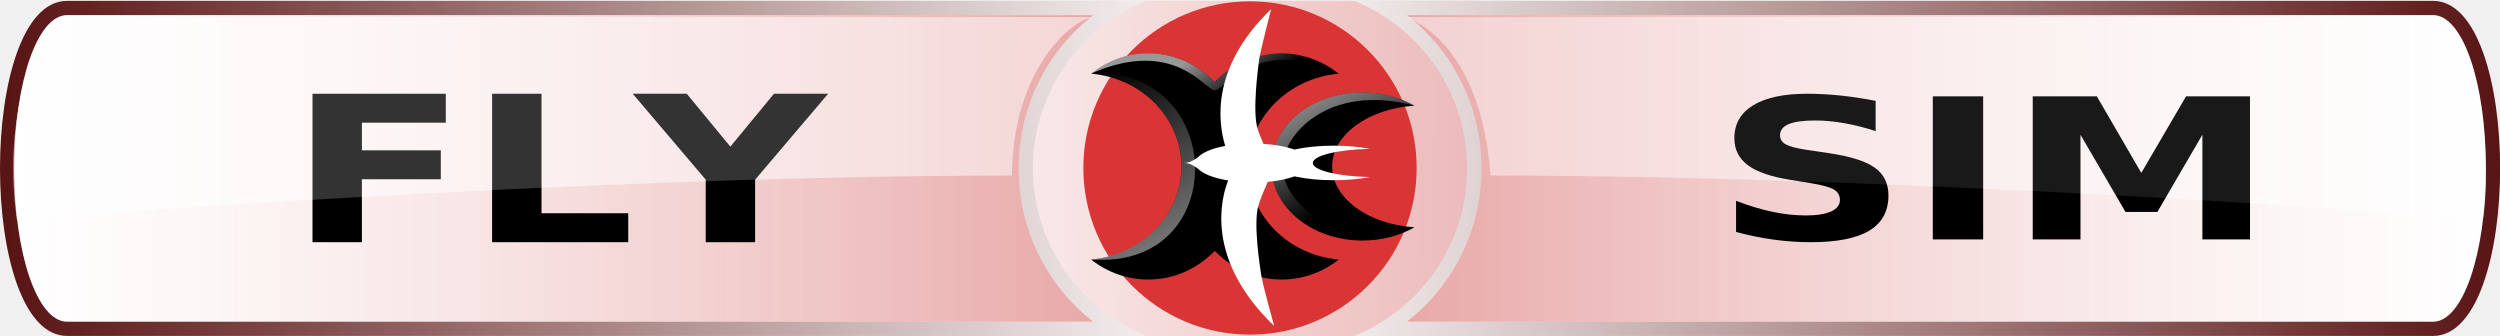
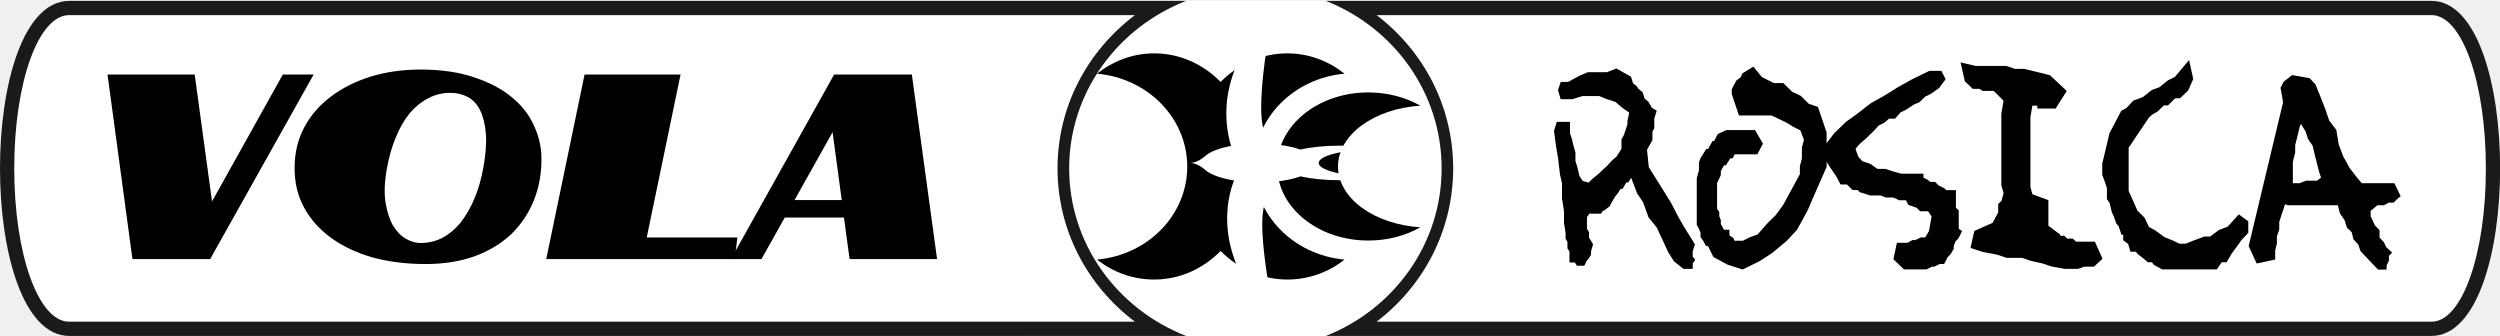
- <svg xmlns="http://www.w3.org/2000/svg" xmlns:xlink="http://www.w3.org/1999/xlink" version="1.1" x="0px" y="0px" width="640" height="86" viewBox="0 0 640 86" enable-background="new 0 0 841.89 595.275" xml:space="preserve" id="svg2">
+ <svg xmlns="http://www.w3.org/2000/svg" version="1.1" x="0px" y="0px" width="640" height="86" viewBox="0 0 640 86" enable-background="new 0 0 841.89 595.275" xml:space="preserve" id="svg2">
  <defs id="defs114">
    <linearGradient id="SVGID_1_" gradientUnits="userSpaceOnUse" x1="314.451" y1="207.565" x2="438.596" y2="207.565">
      <stop offset="0" style="stop-color:#FFFFFF" id="stop12" />
-       <stop offset="1" style="stop-color:#e7a9a9;stop-opacity:1;" id="stop22" />
+       <stop offset="0.311" style="stop-color:#FCFDFD" id="stop14" />
+       <stop offset="0.53" style="stop-color:#F3F6F7" id="stop16" />
+       <stop offset="0.72" style="stop-color:#E3E9ED" id="stop18" />
+       <stop offset="0.893" style="stop-color:#CED8DF" id="stop20" />
+       <stop offset="1" style="stop-color:#BCCAD4" id="stop22" />
    </linearGradient>
    <linearGradient id="SVGID_2_" gradientUnits="userSpaceOnUse" x1="296.843" y1="304.446" x2="103.083" y2="110.686">
      <stop offset="0" style="stop-color:#FFFFFF" id="stop67" />
-       <stop offset="1" style="stop-color:#591414;stop-opacity:1;" id="stop69" />
+       <stop offset="1" style="stop-color:#143A59" id="stop69" />
    </linearGradient>
-     <linearGradient xlink:href="#SVGID_3_" id="linearGradient5322-6" gradientUnits="userSpaceOnUse" x1="41.384" y1="207.565" x2="334" y2="207.565" />
    <linearGradient id="SVGID_3_" gradientUnits="userSpaceOnUse" x1="41.384" y1="207.565" x2="334" y2="207.565">
      <stop offset="0" style="stop-color:#ffffff;stop-opacity:0.196;" id="stop74" />
-       <stop offset="1" style="stop-color:#c52121;stop-opacity:0.392;" id="stop76" />
+       <stop offset="1" style="stop-color:#3f74a7;stop-opacity:0.392;" id="stop76" />
    </linearGradient>
    <linearGradient id="SVGID_4_" gradientUnits="userSpaceOnUse" x1="2.555" y1="304.446" x2="-191.206" y2="110.686" gradientTransform="matrix(-1,0,0,1,458.7852,0)">
      <stop offset="0" style="stop-color:#FFFFFF" id="stop81" />
-       <stop offset="1" style="stop-color:#591414;stop-opacity:1;" id="stop83" />
+       <stop offset="1" style="stop-color:#143A59" id="stop83" />
    </linearGradient>
-     <linearGradient xlink:href="#SVGID_3_" id="linearGradient6095-0" gradientUnits="userSpaceOnUse" gradientTransform="matrix(-1,0,0,1,458.7852,0)" x1="-252.905" y1="207.565" x2="39.711" y2="207.565" />
-     <linearGradient xlink:href="#SVGID_1_" id="linearGradient5143" gradientUnits="userSpaceOnUse" x1="256.022" y1="211.311" x2="484.29" y2="208.314" />
-     <linearGradient xlink:href="#SVGID_2_" id="linearGradient5145" gradientUnits="userSpaceOnUse" x1="374.509" y1="207.566" x2="39.767" y2="207.566" />
-     <linearGradient xlink:href="#SVGID_4_" id="linearGradient5147" gradientUnits="userSpaceOnUse" gradientTransform="matrix(-1,0,0,1,458.7852,0)" x1="84.956" y1="205.944" x2="-256.378" y2="205.944" />
-     <linearGradient xlink:href="#linearGradient5097-4-4" id="linearGradient4372-3" gradientUnits="userSpaceOnUse" gradientTransform="matrix(2.763134,0,0,2.821533,-1023.92,-312.4647)" x1="354.729" y1="231.96" x2="331.811" y2="182.338" />
-     <linearGradient id="linearGradient5097-4-4">
-       <stop style="stop-color:#fffeff;stop-opacity:1;" offset="0" id="stop5099-1-4" />
-       <stop style="stop-color:#fffeff;stop-opacity:0;" offset="1" id="stop5101-1-6" />
-     </linearGradient>
-     <linearGradient xlink:href="#linearGradient5091-3-6" id="linearGradient4374-0" gradientUnits="userSpaceOnUse" gradientTransform="matrix(2.763134,0,0,2.821533,-1023.92,-312.4647)" x1="362.675" y1="176.071" x2="371.379" y2="189.978" />
    <linearGradient id="linearGradient5091-3-6">
      <stop style="stop-color:#fffeff;stop-opacity:1;" offset="0" id="stop5093-87-6" />
      <stop style="stop-color:#fffeff;stop-opacity:0;" offset="1" id="stop5095-4-1" />
    </linearGradient>
-     <linearGradient xlink:href="#linearGradient5077-2-4" id="linearGradient4376-8" gradientUnits="userSpaceOnUse" gradientTransform="matrix(8.394934,0,0,8.394951,-119.6484,-8426.449)" spreadMethod="pad" x1="20.249" y1="1029.575" x2="25.564" y2="1038.782" />
    <linearGradient id="linearGradient5077-2-4">
      <stop style="stop-color:#fffeff;stop-opacity:1;" offset="0" id="stop5079-7-9" />
      <stop style="stop-color:#fffeff;stop-opacity:0;" offset="1" id="stop5081-7-6" />
    </linearGradient>
  </defs>
-   <g id="layer5" style="display:inline">
+   <g id="layer5">
    <g id="Layer_1" transform="matrix(0.9439553,0,0,0.9439522,-35.41862,-152.8199)">
      <linearGradient id="linearGradient4991" gradientUnits="userSpaceOnUse" x1="314.451" y1="207.565" x2="438.596" y2="207.565">
        <stop offset="0" style="stop-color:#FFFFFF" id="stop4993" />
        <stop offset="0.311" style="stop-color:#FCFDFD" id="stop4995" />
        <stop offset="0.53" style="stop-color:#F3F6F7" id="stop4997" />
        <stop offset="0.72" style="stop-color:#E3E9ED" id="stop4999" />
        <stop offset="0.893" style="stop-color:#CED8DF" id="stop5001" />
        <stop offset="1" style="stop-color:#BCCAD4" id="stop5003" />
      </linearGradient>
-       <rect x="314.451" y="162.131" width="124.145" height="90.869" id="rect24" style="fill:url(#linearGradient5143)" />
+       <rect x="314.451" y="162.131" width="124.145" height="90.869" id="rect24" style="fill:#ffffff" />
      <linearGradient id="linearGradient5006" gradientUnits="userSpaceOnUse" x1="296.843" y1="304.446" x2="103.083" y2="110.686">
        <stop offset="0" style="stop-color:#FFFFFF" id="stop5008" />
        <stop offset="1" style="stop-color:#143A59" id="stop5010" />
      </linearGradient>
-       <path d="m 317.654,207.565 c 0,-20.566 12.674,-38.163 30.634,-45.434 H 55.715 c -24.258,0 -24.258,90.869 0,90.869 h 292.574 c -17.96,-7.271 -30.635,-24.867 -30.635,-45.435 z" id="path71" style="fill:url(#linearGradient5145)" />
+       <path d="m 327.48,207.565 c 0,-20.566 13.119,-38.163 31.709,-45.434 H 56.353 c -25.109,0 -25.109,90.869 0,90.869 H 359.189 c -18.59,-7.271 -31.71,-24.867 -31.71,-45.435 z" id="path71" style="fill:#1a1a1a;stroke-width:1.017" />
      <linearGradient id="linearGradient5013" gradientUnits="userSpaceOnUse" x1="41.384" y1="207.565" x2="334" y2="207.565">
        <stop offset="0" style="stop-color:#ffffff;stop-opacity:0.196;" id="stop5015" />
        <stop offset="1" style="stop-color:#3f74a7;stop-opacity:0.392;" id="stop5017" />
      </linearGradient>
-       <path style="fill:#ffffff" d="m 55.715,165.995 c -8.036,0 -14.331,18.26 -14.331,41.571 0,23.311 6.295,41.571 14.331,41.571 0,0 253.7,0 278.285,0 C 321.417,239.293 313.79,224.146 313.79,207.566 c 0,-16.579 7.628,-31.726 20.21,-41.571 -24.585,0 -278.285,0 -278.285,0 z" id="path78-7" />
-       <path d="m 55.715,165.995 c -8.036,0 -14.331,18.26 -14.331,41.571 0,23.311 6.295,41.571 14.331,41.571 0,0 253.7,0 278.285,0 -12.583,-9.844 -20.21,-24.991 -20.21,-41.571 0,-16.579 7.628,-31.726 20.21,-41.571 -24.585,0 -278.285,0 -278.285,0 z" id="path78" style="fill:url(#linearGradient5322-6)" />
+       <path style="fill:#ffffff;stroke-width:1.019" d="m 56.269,165.995 c -8.347,0 -14.885,18.26 -14.885,41.571 0,23.311 6.538,41.571 14.885,41.571 0,0 263.505,0 289.041,0 -13.069,-9.844 -20.991,-24.991 -20.991,-41.571 0,-16.579 7.923,-31.726 20.991,-41.571 -25.535,0 -289.041,0 -289.041,0 z" id="path78-7" />
      <linearGradient id="linearGradient5021" gradientUnits="userSpaceOnUse" x1="2.555" y1="304.446" x2="-191.206" y2="110.686" gradientTransform="matrix(-1,0,0,1,458.7852,0)">
        <stop offset="0" style="stop-color:#FFFFFF" id="stop5023-2" />
        <stop offset="1" style="stop-color:#143A59" id="stop5025-4" />
      </linearGradient>
-       <path d="m 435.421,207.565 c 0,-20.566 -12.675,-38.163 -30.635,-45.434 h 292.573 c 24.258,0 24.258,90.869 0,90.869 H 404.785 c 17.96,-7.271 30.636,-24.867 30.636,-45.435 z" id="path85" style="fill:url(#linearGradient5147)" />
-       <path d="m 697.359,165.995 c 8.036,0 14.331,18.26 14.331,41.571 0,23.311 -6.295,41.571 -14.331,41.571 0,0 -253.7,0 -278.285,0 12.583,-9.844 20.21,-24.991 20.21,-41.571 0,-16.579 -7.627,-31.726 -20.209,-41.571 24.584,0 278.284,0 278.284,0 z" id="path92-7" style="fill:#ffffff;fill-opacity:1" />
+       <path d="m 428.489,207.565 c 0,-20.566 -12.989,-38.163 -31.393,-45.434 h 299.813 c 24.858,0 24.858,90.869 0,90.869 H 397.094 c 18.404,-7.271 31.394,-24.867 31.394,-45.435 z" id="path85" style="fill:#1a1a1a;fill-opacity:1;stroke-width:1.012" />
+       <path d="m 696.956,165.995 c 8.262,0 14.734,18.26 14.734,41.571 0,23.311 -6.472,41.571 -14.734,41.571 0,0 -260.832,0 -286.108,0 12.937,-9.844 20.778,-24.991 20.778,-41.571 0,-16.579 -7.841,-31.726 -20.777,-41.571 25.275,0 286.107,0 286.107,0 z" id="path92-7" style="fill:#ffffff;fill-opacity:1;stroke-width:1.014" />
      <linearGradient id="SVGID_5_" gradientUnits="userSpaceOnUse" x1="-252.905" y1="207.565" x2="39.711" y2="207.565" gradientTransform="matrix(-1,0,0,1,458.7852,0)">
        <stop offset="0" style="stop-color:#FFFFFF" id="stop88" />
        <stop offset="1" style="stop-color:#D7E9F7" id="stop90" />
      </linearGradient>
-       <path d="m 697.359,165.995 c 8.036,0 14.331,18.26 14.331,41.571 0,23.311 -6.295,41.571 -14.331,41.571 0,0 -253.7,0 -278.285,0 12.583,-9.844 20.21,-24.991 20.21,-41.571 0,-16.579 -7.627,-31.726 -20.209,-41.571 24.584,0 278.284,0 278.284,0 z" id="path92" style="fill:url(#linearGradient6095-0);fill-opacity:1" />
      <g transform="matrix(1.062008,0,0,1.021764,61.9522,122.5992)" id="g46-7-7" style="fill:#007fff;fill-opacity:1;stroke:#000000;stroke-opacity:1" />
    </g>
    <g id="Layer_5" transform="matrix(0.9439553,0,0,0.9439522,-35.41862,-152.8199)" />
  </g>
  <g id="Layer_3" display="none" style="display:none" transform="translate(0,-509.275)">
    <rect x="-3.666" y="-42.667" display="inline" width="751" height="518" id="rect5" style="fill:#8a644a;display:inline" />
  </g>
  <g id="Layer_2" display="none" style="display:none" transform="translate(0,-509.275)">
    <rect x="36.318" y="160.656" display="inline" width="680.315" height="93.344" id="rect8" style="fill:none;stroke:#2e4160;display:inline" />
  </g>
-   <g id="layer4" style="display:inline">
-     <path d="m 17.837,4.371 c -7.586,0 -17.559,23.149 -13.528,51.871 0,0 141.868,-11.306 254.734,-11.306 0.19,-28.333 16.619,-41.024 21.482,-40.565 -23.207,0 -262.689,0 -262.689,0 z" id="path78-4-3" style="opacity:0.4;fill:#ffffff;fill-opacity:1" />
-     <path d="m 622.796,4.371 c 7.586,0 16.248,30.136 12.827,51.76 0,0 -141.167,-11.195 -254.034,-11.195 -1.265,-17.583 -7.482,-34.306 -21.482,-40.565 23.207,0 262.689,0 262.689,0 z" id="path78-4-3-1" style="opacity:0.4;fill:#ffffff;fill-opacity:1" />
+   <g id="layer4" style="display:inline" />
+   <g id="layer3" style="display:none">
+     <text xml:space="preserve" style="font-style:normal;font-variant:normal;font-weight:normal;font-stretch:normal;font-size:75.589px;line-height:1.25;font-family:'Flighter PERSONAL USE ONLY';-inkscape-font-specification:'Flighter PERSONAL USE ONLY';letter-spacing:0px;word-spacing:0px;display:inline;fill:#000000;fill-opacity:1;stroke:none;stroke-width:1.89" x="5.321" y="70.68" id="text3635-8" transform="matrix(1.065759,0,0.4051376,0.9382988,0,0)">
+       <tspan id="tspan3633-7" x="5.321" y="70.68" style="font-style:normal;font-variant:normal;font-weight:normal;font-stretch:normal;font-family:'Flighter PERSONAL USE ONLY';-inkscape-font-specification:'Flighter PERSONAL USE ONLY';stroke-width:1.89">VOLA</tspan>
+     </text>
+     <text xml:space="preserve" style="font-style:normal;font-variant:normal;font-weight:normal;font-stretch:normal;font-size:67.017px;line-height:1.25;font-family:Jolf;-inkscape-font-specification:Jolf;letter-spacing:0px;word-spacing:0px;display:inline;fill:#000000;fill-opacity:1;stroke:none;stroke-width:1.675" x="325.267" y="83.995" id="text4497-1" transform="scale(1.22202,0.8183171)">
+       <tspan id="tspan4495-7" x="325.267" y="83.995" style="stroke-width:1.675">ROSICA</tspan>
+     </text>
  </g>
-   <g id="layer3" style="display:none">
-     <g transform="scale(1.135968,0.8803066)" style="font-size:59.213px;font-style:normal;font-weight:normal;fill:#000000;fill-opacity:1;stroke:none;font-family:DejaVu Sans;-inkscape-font-specification:DejaVu Sans" id="text3592">
-       <path d="m 70.425,27.263 30.04,0 0,8.414 -18.909,0 0,8.038 17.781,0 0,8.414 -17.781,0 0,18.302 -11.131,0 z" style="font-variant:normal;font-weight:bold;font-stretch:normal;font-family:DejaVu Sans;-inkscape-font-specification:DejaVu Sans Bold" id="path5327" />
-       <path d="m 110.902,27.263 11.131,0 0,34.753 19.545,0 0,8.414 -30.676,0 z" style="font-variant:normal;font-weight:bold;font-stretch:normal;font-family:DejaVu Sans;-inkscape-font-specification:DejaVu Sans Bold" id="path5329" />
-       <path d="m 142.591,27.263 12.172,0 9.83,15.382 9.83,-15.382 12.201,0 -16.451,24.981 0,18.186 -11.131,0 0,-18.186 z" style="font-variant:normal;font-weight:bold;font-stretch:normal;font-family:DejaVu Sans;-inkscape-font-specification:DejaVu Sans Bold" id="path5331" />
+   <g style="display:inline" id="g5309">
+     <g aria-label="ROSICA" transform="scale(1.22202,0.8183171)" id="text4497" style="font-size:67.017px;line-height:1.25;font-family:Jolf;-inkscape-font-specification:Jolf;letter-spacing:0px;word-spacing:0px;stroke:#000000;stroke-width:1.675">
+       <path d="m 353.049,83.275 -1.669,-1.996 v 0 l -1.145,-2.749 v 0 l -1.243,-4.025 v 0 L 347.813,70.775 v 0 l -1.669,-3.043 v 0 l -1.145,-4.745 v 0 l -1.243,-2.749 v 0 l -1.276,-5.007 v 0 l -1.145,-0.753 v 0 l -0.818,1.767 v 0 h -0.425 v 0 l -0.753,1.996 v 0 h -0.393 v 0 l -0.851,1.996 v 0 l -0.425,0.753 v 0 l -0.818,1.996 v 0 l -0.327,1.014 v 0 l -0.818,1.014 v 0 h -0.425 v 0 l -0.425,0.982 v 0 h -0.425 v 0 h -0.294 v 0 h -0.425 v 0 h -0.425 v 0 l -0.425,-0.982 v 0 l -1.243,2.716 v 0 2.029 0 1.014 0 0.982 0 l 0.425,1.014 v 0 0.982 0 0.753 0 l 0.425,1.014 v 0 l 0.393,0.982 v 0 l -0.393,2.029 v 0 0.982 0 l -0.425,1.014 v 0 0 0 l -0.425,0.753 v 0 l -0.327,1.014 v 0 h -0.393 v 0 l -0.425,-1.014 v 0 h -0.425 v 0 h -0.425 v 0 -0.753 0 -1.996 0 l -0.425,-1.014 v 0 -1.996 0 l -0.393,-1.014 v 0 -1.734 0 l -0.327,-3.011 v 0 -3.763 0 l -0.425,-3.992 v 0 -4.778 0 l -0.425,-2.749 v 0 l -0.393,-5.007 v 0 l -0.425,-3.763 v 0 l -0.425,-4.745 v 0 l 0.425,-1.996 v 0 h 1.243 v 0 2.749 0 l 0.425,1.996 v 0 l 0.327,1.996 v 0 l 0.393,2.029 v 0 2.749 0 l 0.425,1.996 v 0 l 0.425,2.749 v 0 l 0.851,1.996 v 0 l 2.389,1.014 v 0 l 0.425,-1.014 v 0 l 0.72,-0.982 v 0 l 0.851,-1.014 v 0 l 1.243,-1.734 v 0 l 0.753,-1.014 v 0 l 1.243,-1.996 v 0 l 0.818,-1.014 v 0 l 1.178,-2.749 v 0 -1.014 0 -1.996 0 l 0.393,-0.982 v 0 l 0.425,-1.767 v 0 0 0 l 0.425,-1.996 v 0 -0.982 0 l 0.425,-3.043 v 0 l -1.669,-1.734 v 0 l -1.571,-1.996 v 0 l -2.094,-1.014 v 0 l -1.571,-0.982 v 0 h -1.996 v 0 h -1.996 v 0 l -2.094,0.982 v 0 h -1.571 v 0 l -0.393,-1.996 v 0 l 0.393,-1.734 v 0 h 1.178 v 0 l 1.243,-1.014 v 0 l 1.243,-1.014 v 0 l 1.571,-1.014 v 0 h 1.276 v 0 h 1.145 v 0 h 1.571 v 0 l 1.669,-0.982 v 0 l 2.389,1.996 v 0 l 0.425,2.029 v 0 l 0.851,0.982 v 0 l 0.294,0.753 v 0 l 0.851,1.014 v 0 l 0.425,1.996 v 0 l 0.818,1.014 v 0 l 0.753,1.963 v 0 l 0.818,0.753 v 0 l -0.425,2.029 v 0 1.014 0 0.982 0 0.982 0 l -0.393,1.014 v 0 0.753 0 1.014 0 0.982 0 l -1.145,3.011 v 0 l 0.393,5.759 v 0 l 1.145,2.749 v 0 l 1.276,3.011 v 0 l 1.145,2.749 v 0 l 1.243,3.011 v 0 l 1.276,3.73 v 0 l 1.145,3.043 v 0 l 1.243,2.978 v 0 l 1.145,2.749 v 0 l -0.425,2.029 v 0 0.982 0 1.014 0 l 0.425,0.753 v 0 l -0.425,1.014 v 0 0.982 0 h -0.294 v 0 z" id="path12863" style="stroke:#000000" />
+       <path d="m 362.375,82.097 -2.716,-2.192 v 0 l -1.243,-3.763 v 0 h -0.425 v 0 l -0.458,-1.243 v 0 l -0.458,-0.916 v 0 -1.276 0 l -0.327,-1.243 v 0 l -0.458,-1.243 v 0 -1.243 0 -3.436 0 -7.494 0 0 0 -2.192 0 0 0 l 0.458,-2.487 v 0 -1.243 0 -1.243 0 l 0.327,-1.243 v 0 l 0.916,-2.192 v 0 0 0 h 0.425 v 0 l 0.458,-1.243 v 0 l 0.458,-1.243 v 0 h 0.327 v 0 l 0.458,-1.243 v 0 l 0.458,-1.276 v 0 l 1.342,-0.916 v 0 0 0 h 0.785 v 0 h 0.458 v 0 h 0.884 v 0 h 0.458 v 0 h 0.884 v 0 h 0.785 v 0 h 0.916 v 0 l 1.342,3.436 v 0 l -0.884,2.487 v 0 h -0.458 v 0 h -0.458 v 0 h -0.458 v 0 h -0.785 v 0 h -0.884 v 0 h -0.884 v 0 l -0.458,-1.243 v 0 l -0.785,2.487 v 0 h -0.458 v 0 l -0.916,2.192 v 0 h -0.425 v 0 l -0.916,2.487 v 0 1.276 0 l -0.785,2.487 v 0 0.916 0 2.487 0 1.243 0 1.243 0 1.276 0 1.243 0 l 0.458,0.949 v 0 1.243 0 l 0.327,1.243 v 0 1.243 0 l 0.458,1.243 v 0 l 0.458,1.243 v 0 h 0.884 v 0 1.276 0 l 0.916,0.916 v 0 l 0.327,1.243 v 0 h 0.916 v 0 h 1.767 v 0 l 1.702,-1.243 v 0 l 1.702,-0.916 v 0 l 2.225,-3.763 v 0 l 1.702,-2.487 v 0 l 1.669,-3.436 v 0 l 1.8,-4.974 v 0 l 1.702,-4.679 v 0 0 0 -1.276 0 -1.243 0 l 0.425,-2.487 v 0 0 0 -2.192 0 -1.243 0 l 0.458,-2.487 v 0 l -0.884,-3.436 v 0 l -1.702,-1.276 v 0 l -1.342,-1.243 v 0 l -1.702,-1.243 v 0 l -1.8,-1.243 v 0 h -1.669 v 0 h -1.702 v 0 h -1.8 v 0 h -1.211 v 0 L 363.619,29.315 v 0 0 0 -1.243 0 l 0.425,-1.243 v 0 l 0.458,-1.243 v 0 0 0 l 0.884,-0.949 v 0 l 0.36,-1.211 v 0 l 1.342,-1.243 v 0 l 1.342,2.454 v 0 l 1.243,0.949 v 0 l 1.669,1.243 v 0 h 1.8 v 0 l 1.702,2.487 v 0 l 1.8,1.276 v 0 l 1.669,2.487 v 0 l 1.8,0.949 v 0 l 1.702,7.494 v 0 2.192 0 1.243 0 1.243 0 1.243 0 1.243 0 0.949 0 1.243 0 1.243 0 l -2.127,7.199 v 0 l -1.8,6.217 v 0 l -2.16,5.923 v 0 l -2.127,3.436 v 0 l -3.043,3.763 v 0 l -2.585,2.487 v 0 l -3.011,2.192 v 0 z" id="path12865" style="stroke:#000000" />
+       <path d="m 399.287,83.439 -1.767,-2.552 v 0 l 0.589,-4.09 v 0 0 0 h 1.178 v 0 h 0.589 v 0 l 1.047,-0.851 v 0 h 0.589 v 0 l 1.178,-0.851 v 0 h 1.178 v 0 l 1.047,-2.585 v 0 l 0.589,-4.908 v 0 l -1.047,-2.356 v 0 h -1.767 v 0 l -0.589,-0.884 v 0 l -1.636,-0.851 v 0 l -0.589,-1.702 v 0 h -1.767 v 0 l -1.178,-0.851 v 0 h -1.603 v 0 l -1.178,-0.654 v 0 h -1.636 v 0 h -0.589 v 0 l -1.767,-0.851 v 0 l -0.589,-0.851 v 0 h -1.047 v 0 l -1.178,-1.734 v 0 h -1.178 v 0 l -0.589,-1.702 v 0 l -2.225,-4.941 v 0 -4.941 0 l 1.636,-3.207 v 0 l 2.356,-3.403 v 0 l 2.225,-2.389 v 0 l 2.945,-3.403 v 0 l 2.814,-2.356 v 0 l 2.781,-2.585 v 0 l 2.814,-2.356 v 0 l 3.534,-2.585 v 0 h 1.636 v 0 l 0.589,1.734 v 0 l -1.178,2.356 v 0 l -1.636,1.702 v 0 l -1.178,0.851 v 0 l -1.178,1.734 v 0 l -1.047,0.622 v 0 l -1.767,1.734 v 0 l -1.178,0.851 v 0 l -1.014,1.702 v 0 h -1.178 v 0 l -1.178,1.505 v 0 l -1.211,0.884 v 0 l -1.014,1.702 v 0 l -0.589,0.851 v 0 l -1.178,1.702 v 0 l -1.178,1.505 v 0 l -1.047,1.734 v 0 0.851 0 l 0.589,2.356 v 0 l 1.047,1.702 v 0 l 1.767,0.884 v 0 l 1.603,1.702 v 0 h 1.8 v 0 l 1.767,0.851 v 0 l 1.603,0.654 v 0 h 1.767 v 0 h 2.225 v 0 0.851 0 l 1.178,0.851 v 0 l 0.589,0.851 v 0 h 1.047 v 0 l 0.589,0.884 v 0 l 1.178,0.851 v 0 l 0.589,0.851 v 0 h 1.636 v 0 1.505 0 1.702 0 1.734 0 l 0.589,0.851 v 0 2.356 0 1.702 0 1.734 0 l 0.589,0.622 v 0 l -0.589,1.734 v 0 l -0.589,0.851 v 0 l -0.458,1.702 v 0 0.851 0 l -0.589,1.538 v 0 l -0.589,0.851 v 0 l -0.589,1.702 v 0 h -0.589 v 0 l -1.178,0.851 v 0 h -0.458 v 0 l -1.178,0.851 v 0 h -0.589 v 0 h -1.178 v 0 h -0.589 v 0 h -1.047 v 0 z" id="path12867" style="stroke:#000000" />
+       <path d="m 432.664,83.275 -2.585,-0.687 v 0 l -1.8,-0.916 v 0 l -2.618,-0.884 v 0 l -1.8,-0.949 v 0 h -3.272 v 0 l -1.8,-0.916 v 0 l -3.109,-0.884 v 0 l -1.963,-0.949 v 0 l 0.654,-4.352 v 0 l 3.763,-2.487 v 0 0 0 l 0.654,-1.865 v 0 0 0 l 0.654,-1.8 v 0 -0.949 0 -1.571 0 l 0.654,-0.949 v 0 l 0.491,-2.749 v 0 l -0.491,-2.487 v 0 -3.665 0 -3.436 0 -4.614 0 -2.487 0 -4.385 0 -3.632 0 l 0.491,-4.352 v 0 l -2.454,-3.698 v 0 h -1.309 v 0 h -0.654 v 0 h -0.491 v 0 l -0.654,-0.654 v 0 h -0.654 v 0 h -0.654 v 0 l -0.654,-0.949 v 0 l -0.654,-0.884 v 0 l -0.654,-4.352 v 0 l 1.963,0.687 v 0 h 1.963 v 0 h 1.8 v 0 h 2.618 v 0 l 1.8,0.916 v 0 h 1.963 v 0 l 2.454,0.884 v 0 l 2.585,0.949 v 0 l 3.109,4.352 v 0 l -1.931,4.549 v 0 h -1.178 v 0 0 0 h -1.276 v 0 -0.884 0 h -1.309 v 0 0 0 h -1.309 v 0 0 0 l -0.491,4.319 v 0 3.436 0 3.698 0 3.403 0 4.581 0 2.552 0 4.352 0 l 0.491,2.749 v 0 l 3.272,1.8 v 0 1.636 0 0.884 0 0.949 0 0.916 0 0.884 0 0.916 0 0.949 0 0.687 0 l 2.454,2.749 v 0 0.916 0 h 1.276 v 0 l 0.654,0.884 v 0 h 1.145 v 0 l 0.654,0.949 v 0 h 1.342 v 0 h 1.276 v 0 h 1.145 v 0 l 1.309,4.352 v 0 l -1.309,1.8 v 0 h -0.491 v 0 h -0.654 v 0 h -0.654 v 0 l -1.309,0.687 v 0 h -0.654 v 0 h -1.145 v 0 z" id="path12869" style="stroke:#000000" />
+       <path d="m 455.243,83.439 h -1.505 v 0 h -0.491 v 0 l -1.374,-1.113 v 0 l -0.524,-1.113 v 0 h -0.982 v 0 l -0.884,-1.113 v 0 l -0.982,-1.113 v 0 l -0.524,-1.08 v 0 h -0.982 v 0 l -0.393,-1.963 v 0 l -0.982,-1.113 v 0 -2.225 0 h -0.524 v 0 l -0.491,-2.192 v 0 l -0.491,-0.851 v 0 l -0.524,-2.225 v 0 l -0.36,-1.113 v 0 l -0.491,-3.011 v 0 l -0.524,-1.113 v 0 -3.338 0 l -0.491,-2.225 v 0 l -0.491,-1.931 v 0 -3.338 0 l 0.491,-3.043 v 0 l 1.014,-6.381 v 0 l 2.356,-6.676 v 0 l 1.014,-0.818 v 0 l 1.374,-2.225 v 0 l 1.996,-1.113 v 0 l 1.865,-2.225 v 0 l 1.538,-0.818 v 0 l 1.865,-2.225 v 0 l 1.505,-1.113 v 0 l 1.865,-3.305 v 0 l 0.491,3.305 v 0 l -0.982,3.338 v 0 l -1.374,1.931 v 0 h -1.014 v 0 l -1.505,2.225 v 0 h -0.851 v 0 l -1.538,2.225 v 0 l -0.982,0.818 v 0 l -0.884,1.113 v 0 l -0.491,1.113 v 0 l -2.389,5.268 v 0 l -0.982,2.225 v 0 l -0.524,1.113 v 0 1.113 0 1.113 0 1.931 0 2.225 0 2.225 0 1.113 0 4.156 0 l 1.014,3.338 v 0 l 0.884,3.011 v 0 l 1.505,2.225 v 0 l 0.982,3.076 v 0 l 1.374,1.08 v 0 l 2.029,2.225 v 0 l 1.865,1.113 v 0 l 1.505,1.113 v 0 h 1.865 v 0 l 1.898,-1.113 v 0 l 1.996,-1.113 v 0 h 1.374 v 0 l 1.996,-2.225 v 0 l 1.898,-1.08 v 0 l 1.865,-3.076 v 0 l 1.014,1.113 v 0 3.043 0 l -1.407,2.225 v 0 l -0.491,1.113 v 0 l -0.982,1.963 v 0 l -0.524,1.08 v 0 l -0.884,2.225 v 0 h -0.982 v 0 l -1.014,2.225 v 0 h -0.982 v 0 h -1.407 v 0 h -0.491 v 0 h -1.505 v 0 h -0.36 v 0 h -1.505 v 0 H 457.141 v 0 h -1.407 v 0 z" id="path12871" style="stroke:#000000" />
+       <path d="m 498.634,83.504 -2.356,-3.698 v 0 l -0.982,-1.538 v 0 l -0.491,-2.127 v 0 l -0.982,-1.571 v 0 l -0.393,-2.323 v 0 l -0.982,-1.342 v 0 l -0.491,-2.323 v 0 l -0.982,-2.127 v 0 l -0.491,-3.076 v 0 h -1.865 v 0 h -1.473 v 0 h -1.374 v 0 h -1.473 v 0 h -1.865 v 0 h -1.473 v 0 h -1.473 v 0 l -1.374,-0.818 v 0 l -0.491,2.356 v 0 l -0.491,2.127 v 0 l -0.491,2.323 v 0 2.323 0 l -0.491,2.127 v 0 2.323 0 l -0.36,2.127 v 0 2.323 0 l -2.487,0.785 v 0 l -1.374,-4.45 v 0 l 7.199,-44.929 v 0 l -0.524,-4.45 v 0 l 0.524,-1.538 v 0 l 1.342,-1.571 v 0 l 2.847,0.753 v 0 l 0.982,1.571 v 0 l 0.982,3.665 v 0 l 0.982,3.698 v 0 l 0.884,3.861 v 0 l 1.473,2.912 v 0 l 0.491,4.45 v 0 l 0.982,3.861 v 0 l 1.374,3.698 v 0 l 1.473,2.88 v 0 l 0.884,1.571 v 0 l 0.491,0.785 v 0 h 0.982 v 0 h 0.491 v 0 h 1.342 v 0 h 0.524 v 0 h 0.982 v 0 h 0.982 v 0 h 1.374 v 0 l 0.982,3.076 v 0 l -0.491,0.589 v 0 l -0.491,0.753 v 0 h -0.393 v 0 h -0.491 v 0 l -0.982,0.818 v 0 h -0.491 v 0 h -0.491 v 0 h -0.491 v 0 l -1.865,2.291 v 0 2.127 0 l 0.491,1.571 v 0 l 0.491,1.538 v 0 l 0.884,1.342 v 0 2.323 0 l 0.982,1.571 v 0 l 0.491,1.538 v 0 l 0.982,1.374 v 0 l -0.491,0.753 v 0 0.785 0 0.785 0 0 0 l -0.491,1.538 v 0 0.589 0 z M 479.491,58.144 h 0.491 v 0 h 1.473 v 0 h 0.491 v 0 l 1.374,-0.785 v 0 h 0.491 v 0 h 1.473 v 0 h 0.491 v 0 l 1.374,-1.571 v 0 l -0.491,-2.127 v 0 l -0.393,-2.291 v 0 l -0.491,-2.912 v 0 l -0.491,-3.109 v 0 l -0.982,-2.127 v 0 l -0.491,-2.323 v 0 l -0.884,-2.127 v 0 -3.109 0 l -0.982,0.785 v 0 l -0.982,2.912 v 0 l -0.491,3.076 v 0 l -0.491,2.912 v 0 2.323 0 l -0.491,2.912 v 0 3.076 0 2.127 0 z" id="path12873" style="stroke:#000000" />
    </g>
-     <g transform="scale(1.168322,0.8559284)" style="font-size:58.698px;font-style:normal;font-weight:normal;fill:#000000;fill-opacity:1;stroke:none;font-family:DejaVu Sans;-inkscape-font-specification:DejaVu Sans" id="text3592-8">
-       <path d="m 410.986,30.161 0,9.057 c -2.35,-1.051 -4.643,-1.844 -6.879,-2.379 -2.236,-0.535 -4.347,-0.802 -6.334,-0.803 -2.637,3.5e-5 -4.586,0.363 -5.847,1.089 -1.261,0.726 -1.892,1.853 -1.892,3.382 -2e-5,1.146 0.425,2.04 1.275,2.68 0.85,0.64 2.393,1.189 4.629,1.648 l 4.7,0.946 c 4.758,0.955 8.14,2.408 10.146,4.357 2.006,1.949 3.009,4.72 3.009,8.312 -4e-5,4.72 -1.4,8.231 -4.199,10.533 -2.799,2.302 -7.075,3.454 -12.826,3.454 -2.713,-10e-7 -5.436,-0.258 -8.168,-0.774 -2.732,-0.516 -5.465,-1.28 -8.197,-2.293 l 0,-9.315 c 2.732,1.452 5.374,2.546 7.925,3.282 2.551,0.736 5.011,1.103 7.38,1.103 2.408,7e-6 4.251,-0.401 5.532,-1.204 1.28,-0.803 1.92,-1.949 1.92,-3.439 -3e-5,-1.338 -0.435,-2.369 -1.304,-3.095 -0.869,-0.726 -2.603,-1.376 -5.202,-1.949 l -4.271,-0.946 c -4.28,-0.917 -7.409,-2.379 -9.387,-4.385 -1.978,-2.006 -2.966,-4.71 -2.966,-8.111 0,-4.261 1.376,-7.538 4.127,-9.831 2.751,-2.293 6.707,-3.439 11.866,-3.439 2.35,4.3e-5 4.767,0.177 7.251,0.53 2.484,0.354 5.054,0.884 7.71,1.591 z" style="font-variant:normal;font-weight:bold;font-stretch:normal;font-family:DejaVu Sans;-inkscape-font-specification:DejaVu Sans Bold" id="path5320" />
-       <path d="m 423.511,28.814 11.035,0 0,42.791 -11.035,0 z" style="font-variant:normal;font-weight:bold;font-stretch:normal;font-family:DejaVu Sans;-inkscape-font-specification:DejaVu Sans Bold" id="path5322" />
-       <path d="m 445.408,28.814 14.044,0 9.745,22.9 9.802,-22.9 14.015,0 0,42.791 -10.433,0 0,-31.298 -9.859,23.072 -6.993,0 -9.859,-23.072 0,31.298 -10.461,0 z" style="font-variant:normal;font-weight:bold;font-stretch:normal;font-family:DejaVu Sans;-inkscape-font-specification:DejaVu Sans Bold" id="path5324" />
+     <g aria-label="VOLA" transform="matrix(1.065759,0,0.4051376,0.9382988,0,0)" id="text3635-8-6" style="font-size:75.589px;line-height:1.25;font-family:'Flighter PERSONAL USE ONLY';-inkscape-font-specification:'Flighter PERSONAL USE ONLY';letter-spacing:0px;word-spacing:0px;display:inline;stroke-width:1.89">
+       <path d="M 67.606,20.338 23.614,70.68 H 4.943 L 18.096,20.338 H 39.034 L 30.039,54.958 60.199,20.338 Z" id="path2594" />
+       <path d="m 93.76,18.978 q 7.483,0 12.094,2.116 4.686,2.041 6.954,5.367 2.343,3.326 2.419,7.634 0.151,4.309 -1.436,8.693 -2.343,6.425 -6.274,11.792 -3.931,5.367 -8.995,9.297 -5.064,3.855 -11.112,6.047 -6.047,2.116 -12.548,2.116 -6.954,0 -12.094,-1.814 -5.064,-1.89 -7.937,-5.367 -2.872,-3.477 -3.326,-8.315 -0.454,-4.913 1.965,-11.036 2.343,-6.047 6.576,-10.96 4.233,-4.913 9.6,-8.315 5.442,-3.477 11.565,-5.367 6.198,-1.89 12.548,-1.89 z m 4.913,26.834 q 2.948,-5.442 4.157,-9.297 1.209,-3.931 1.058,-6.425 -0.151,-2.494 -1.587,-3.628 -1.436,-1.134 -3.779,-1.134 -2.797,0 -5.745,1.436 -2.948,1.361 -5.971,4.006 -2.948,2.646 -5.82,6.501 -2.872,3.779 -5.442,8.542 -2.948,5.442 -3.931,9.373 -0.907,3.855 -0.605,6.349 0.378,2.419 1.739,3.628 1.361,1.134 3.024,1.134 2.797,0 5.745,-1.361 2.948,-1.436 5.896,-4.082 2.948,-2.721 5.82,-6.501 2.872,-3.779 5.442,-8.542 z" id="path2596" />
+       <path d="m 104.342,70.68 28.346,-50.342 h 23.055 l -25.02,44.446 h 21.77 l -2.872,5.896 z" id="path2598" />
+       <path d="m 148.713,70.68 43.917,-50.342 h 18.67 l -13.077,50.342 h -21.014 l 2.948,-11.338 h -14.211 l -9.902,11.338 z m 32.73,-16.1 4.838,-18.519 -16.176,18.519 z" id="path2600" />
    </g>
  </g>
-   <g style="display:inline" id="g5309">
-     <g transform="scale(1.135968,0.8803066)" style="font-size:59.213px;font-style:normal;font-weight:normal;fill:#000000;fill-opacity:1;stroke:none;font-family:DejaVu Sans;-inkscape-font-specification:DejaVu Sans" id="text5311">
-       <path d="m 70.425,27.263 30.04,0 0,8.414 -18.909,0 0,8.038 17.781,0 0,8.414 -17.781,0 0,18.302 -11.131,0 z" style="font-variant:normal;font-weight:bold;font-stretch:normal;font-family:DejaVu Sans;-inkscape-font-specification:DejaVu Sans Bold" id="path5334" />
-       <path d="m 110.902,27.263 11.131,0 0,34.753 19.545,0 0,8.414 -30.676,0 z" style="font-variant:normal;font-weight:bold;font-stretch:normal;font-family:DejaVu Sans;-inkscape-font-specification:DejaVu Sans Bold" id="path5336" />
-       <path d="m 142.591,27.263 12.172,0 9.83,15.382 9.83,-15.382 12.201,0 -16.451,24.981 0,18.186 -11.131,0 0,-18.186 z" style="font-variant:normal;font-weight:bold;font-stretch:normal;font-family:DejaVu Sans;-inkscape-font-specification:DejaVu Sans Bold" id="path5338" />
-     </g>
-     <g transform="scale(1.168322,0.8559284)" style="font-size:58.698px;font-style:normal;font-weight:normal;fill:#000000;fill-opacity:1;stroke:none;font-family:DejaVu Sans;-inkscape-font-specification:DejaVu Sans" id="text5315">
-       <path d="m 410.986,30.161 0,9.057 c -2.35,-1.051 -4.643,-1.844 -6.879,-2.379 -2.236,-0.535 -4.347,-0.802 -6.334,-0.803 -2.637,3.5e-5 -4.586,0.363 -5.847,1.089 -1.261,0.726 -1.892,1.853 -1.892,3.382 -2e-5,1.146 0.425,2.04 1.275,2.68 0.85,0.64 2.393,1.189 4.629,1.648 l 4.7,0.946 c 4.758,0.955 8.14,2.408 10.146,4.357 2.006,1.949 3.009,4.72 3.009,8.312 -4e-5,4.72 -1.4,8.231 -4.199,10.533 -2.799,2.302 -7.075,3.454 -12.826,3.454 -2.713,-10e-7 -5.436,-0.258 -8.168,-0.774 -2.732,-0.516 -5.465,-1.28 -8.197,-2.293 l 0,-9.315 c 2.732,1.452 5.374,2.546 7.925,3.282 2.551,0.736 5.011,1.103 7.38,1.103 2.408,7e-6 4.251,-0.401 5.532,-1.204 1.28,-0.803 1.92,-1.949 1.92,-3.439 -3e-5,-1.338 -0.435,-2.369 -1.304,-3.095 -0.869,-0.726 -2.603,-1.376 -5.202,-1.949 l -4.271,-0.946 c -4.28,-0.917 -7.409,-2.379 -9.387,-4.385 -1.978,-2.006 -2.966,-4.71 -2.966,-8.111 0,-4.261 1.376,-7.538 4.127,-9.831 2.751,-2.293 6.707,-3.439 11.866,-3.439 2.35,4.3e-5 4.767,0.177 7.251,0.53 2.484,0.354 5.054,0.884 7.71,1.591 z" style="font-variant:normal;font-weight:bold;font-stretch:normal;font-family:DejaVu Sans;-inkscape-font-specification:DejaVu Sans Bold" id="path5341" />
-       <path d="m 423.511,28.814 11.035,0 0,42.791 -11.035,0 z" style="font-variant:normal;font-weight:bold;font-stretch:normal;font-family:DejaVu Sans;-inkscape-font-specification:DejaVu Sans Bold" id="path5343" />
-       <path d="m 445.408,28.814 14.044,0 9.745,22.9 9.802,-22.9 14.015,0 0,42.791 -10.433,0 0,-31.298 -9.859,23.072 -6.993,0 -9.859,-23.072 0,31.298 -10.461,0 z" style="font-variant:normal;font-weight:bold;font-stretch:normal;font-family:DejaVu Sans;-inkscape-font-specification:DejaVu Sans Bold" id="path5345" />
-     </g>
-   </g>
-   <g id="g4948" style="display:inline">
-     <path style="opacity:0.2;fill:#ffffff;fill-opacity:1" id="path4950" d="m 17.837,4.371 c -7.586,0 -17.559,23.149 -13.528,51.871 0,0 141.868,-11.306 254.734,-11.306 0.19,-28.333 16.619,-41.024 21.482,-40.565 -23.207,0 -262.689,0 -262.689,0 z" />
-     <path style="opacity:0.1;fill:#ffffff;fill-opacity:1" id="path4952" d="m 622.796,4.371 c 7.586,0 16.248,30.136 12.827,51.76 0,0 -141.167,-11.195 -254.034,-11.195 -1.265,-17.583 -7.482,-34.306 -21.482,-40.565 23.207,0 262.689,0 262.689,0 z" />
-   </g>
-   <g id="layer6">
-     <g id="Swift_Logo" transform="matrix(0.3359375,0,0,0.3359375,315.3056,-49.08409)">
-       <path transform="matrix(7.948951,0,0,7.948951,-113.0261,147.446)" d="m 31.954,15.935 a 15.977,15.977 0 1 1 -31.954,0 15.977,15.977 0 1 1 31.954,0 z" id="path5438-9" style="fill:#da3535;fill-opacity:1;fill-rule:nonzero;stroke:none;display:inline" />
-       <g transform="matrix(2.763134,0,0,2.821533,-1023.92,-312.4647)" id="g30-9" style="fill:#000000;display:inline">
+   <g id="g4948" style="display:inline" />
+   <g id="layer6" style="display:inline">
+     <g id="Swift_Logo" transform="matrix(0.3359375,0,0,0.3359375,316.8056,-49.08409)">
+       <path transform="matrix(7.948951,0,0,7.948951,-113.0261,147.446)" id="path5438-9" style="display:inline;fill:#afafaf;fill-opacity:1;fill-rule:nonzero;stroke:none" cx="15.977" cy="15.935" r="15.977" />
+       <g transform="matrix(2.763134,0,0,2.821533,-1023.92,-312.4647)" id="g30-9" style="display:inline;fill:#000000">
        <path style="fill:#000000" d="m 398.274,207.492 c 0,-8.577 9.966,-15.625 22.708,-16.425 -4.068,-2.255 -9.011,-3.578 -14.346,-3.578 -13.878,0 -25.129,8.955 -25.129,20.003 0,11.046 11.251,20.003 25.129,20.003 5.334,0 10.278,-1.323 14.346,-3.578 -12.742,-0.801 -22.708,-7.848 -22.708,-16.425 z" id="path32-8" />
      </g>
-       <path d="m 6.688,1026 c -1.926,0 -3.718,0.685 -5.188,1.844 4.603,0.411 8.188,4.032 8.188,8.437 0,4.406 -3.584,8.026 -8.188,8.438 1.469,1.158 3.261,1.812 5.188,1.812 2.324,0 4.425,-0.968 6.031,-2.594 1.606,1.626 3.738,2.594 6.062,2.594 1.926,0 3.718,-0.654 5.188,-1.812 -4.603,-0.411 -8.219,-4.031 -8.219,-8.438 0,-4.406 3.615,-8.027 8.219,-8.437 -1.47,-1.158 -3.261,-1.844 -5.188,-1.844 -2.324,0 -4.457,0.968 -6.062,2.594 C 11.113,1026.968 9.012,1026 6.688,1026 z" id="path7570-6" style="fill:#000000;display:inline" transform="matrix(8.394934,0,0,8.394951,-119.6484,-8426.449)" />
-       <path id="path42-7-5" d="m -107.082,202.144 c 19.323,1.727 36.538,10.189 48.923,22.843 12.385,12.655 19.939,29.5 19.939,47.995 0,18.495 -7.554,35.341 -19.939,47.994 -12.385,12.654 -29.601,21.116 -48.923,22.843 53.63,4.157 79.61,-32.605 79.193,-69.735 -0.417,-37.131 -27.233,-74.628 -79.193,-71.94 z" style="opacity:0.5;fill:url(#linearGradient4372-3);fill-opacity:1;display:inline" />
-       <path id="path42-1-0" d="m 81.507,202.144 c -12.337,-9.721 -27.336,-15.426 -43.508,-15.426 -19.51,0 -37.308,8.293 -50.789,21.941 -13.481,-13.649 -31.276,-21.941 -50.786,-21.941 -16.173,0 -31.171,5.703 -43.506,15.426 63.661,-27.857 86.738,12.807 94.17,12.807 7.91,0 31.887,-42.276 94.419,-12.807 z" style="opacity:0.6;fill:url(#linearGradient4374-0);fill-opacity:1;display:inline" />
-       <path id="path32-5-2" d="m 38.837,272.982 c 0,-24.201 35.268,-63.815 100.472,-46.344 -11.24,-6.363 -24.899,-10.095 -39.64,-10.095 -38.347,0 -69.435,25.267 -69.435,56.44 0,31.166 31.088,56.439 69.435,56.439 14.739,0 28.4,-3.733 39.64,-10.096 C 77.521,335.882 38.837,300.346 38.837,272.982 z" style="opacity:0.6;fill:url(#linearGradient4376-8);fill-opacity:1;stroke:none;display:inline" />
-       <g style="fill:#ffffff;fill-opacity:1;stroke:none;display:inline" id="g46-8" transform="matrix(2.763134,0,0,2.756176,-1023.92,-297.4371)">
-         <path transform="matrix(2.008585,0,0,2.013655,327.6683,160.9288)" id="swift" d="m 26.781,1.25 c -8.25,7.927 -7.333,15.43 -6.312,18.781 -1.491,0.282 -2.677,0.718 -3.375,1.25 -0.011,0.008 -0.021,0.023 -0.031,0.031 -0.02,0.019 -0.058,0.041 -0.156,0.125 -0.36,0.309 -1.192,0.938 -2.062,0.938 0.871,0 1.703,0.628 2.062,0.938 0.059,0.054 0.119,0.104 0.188,0.156 0.764,0.576 2.111,1.034 3.781,1.312 -0.956,2.406 -3.246,10.775 6.312,19.969 0,0 -1.62,-5.853 -1.781,-7 C 25.245,36.603 24.319,30.792 25,28.312 c 0.277,-1.011 1.022,-2.699 1.312,-3.344 1.435,-0.129 2.695,-0.395 3.688,-0.75 1.486,0.324 3.325,0.531 5.375,0.531 1.845,0 3.562,-0.17 4.969,-0.438 C 35.937,24.218 32.5,23.392 32.5,22.375 c 0,-1.017 3.437,-1.842 7.844,-1.938 C 38.937,20.17 37.22,20 35.375,20 c -2.064,0 -3.915,0.203 -5.406,0.531 -1.122,-0.394 -2.583,-0.679 -4.25,-0.781 -0.322,-0.746 -0.654,-1.551 -0.812,-2.094 C 24.18,15.164 24.986,9.363 25.125,8.219 25.266,7.075 26.781,1.25 26.781,1.25 z" style="fill:#ffffff;fill-opacity:1;stroke:none" />
+       <path d="m 6.688,1026 c -1.926,0 -3.718,0.685 -5.188,1.844 4.603,0.411 8.188,4.032 8.188,8.437 0,4.406 -3.584,8.026 -8.188,8.438 1.469,1.158 3.261,1.812 5.188,1.812 2.324,0 4.425,-0.968 6.031,-2.594 1.606,1.626 3.738,2.594 6.062,2.594 1.926,0 3.718,-0.654 5.188,-1.812 -4.603,-0.411 -8.219,-4.031 -8.219,-8.438 0,-4.406 3.615,-8.027 8.219,-8.437 -1.47,-1.158 -3.261,-1.844 -5.188,-1.844 -2.324,0 -4.457,0.968 -6.062,2.594 C 11.113,1026.968 9.012,1026 6.688,1026 Z" id="path7570-6" style="display:inline;fill:#000000" transform="matrix(8.394934,0,0,8.394951,-119.6484,-8426.449)" />
+       <g style="display:inline;fill:#ffffff;fill-opacity:1;stroke:none" id="g46-8" transform="matrix(2.763134,0,0,2.756176,-1023.92,-297.4371)">
+         <path transform="matrix(2.008585,0,0,2.013655,327.6683,160.9288)" id="swift" d="m 26.781,1.25 c -8.25,7.927 -7.333,15.43 -6.312,18.781 -1.491,0.282 -2.677,0.718 -3.375,1.25 -0.011,0.008 -0.021,0.023 -0.031,0.031 -0.02,0.019 -0.058,0.041 -0.156,0.125 -0.36,0.309 -1.192,0.938 -2.062,0.938 0.871,0 1.703,0.628 2.062,0.938 0.059,0.054 0.119,0.104 0.188,0.156 0.764,0.576 2.111,1.034 3.781,1.312 -0.956,2.406 -3.246,10.775 6.312,19.969 0,0 -1.62,-5.853 -1.781,-7 C 25.245,36.603 24.319,30.792 25,28.312 c 0.277,-1.011 1.022,-2.699 1.312,-3.344 1.435,-0.129 2.695,-0.395 3.688,-0.75 1.486,0.324 3.325,0.531 5.375,0.531 1.845,0 3.562,-0.17 4.969,-0.438 C 35.937,24.218 32.5,23.392 32.5,22.375 c 0,-1.017 3.437,-1.842 7.844,-1.938 C 38.937,20.17 37.22,20 35.375,20 c -2.064,0 -3.915,0.203 -5.406,0.531 -1.122,-0.394 -2.583,-0.679 -4.25,-0.781 -0.322,-0.746 -0.654,-1.551 -0.812,-2.094 C 24.18,15.164 24.986,9.363 25.125,8.219 25.266,7.075 26.781,1.25 26.781,1.25 Z" style="fill:#ffffff;fill-opacity:1;stroke:none" />
      </g>
    </g>
  </g>
</svg>
